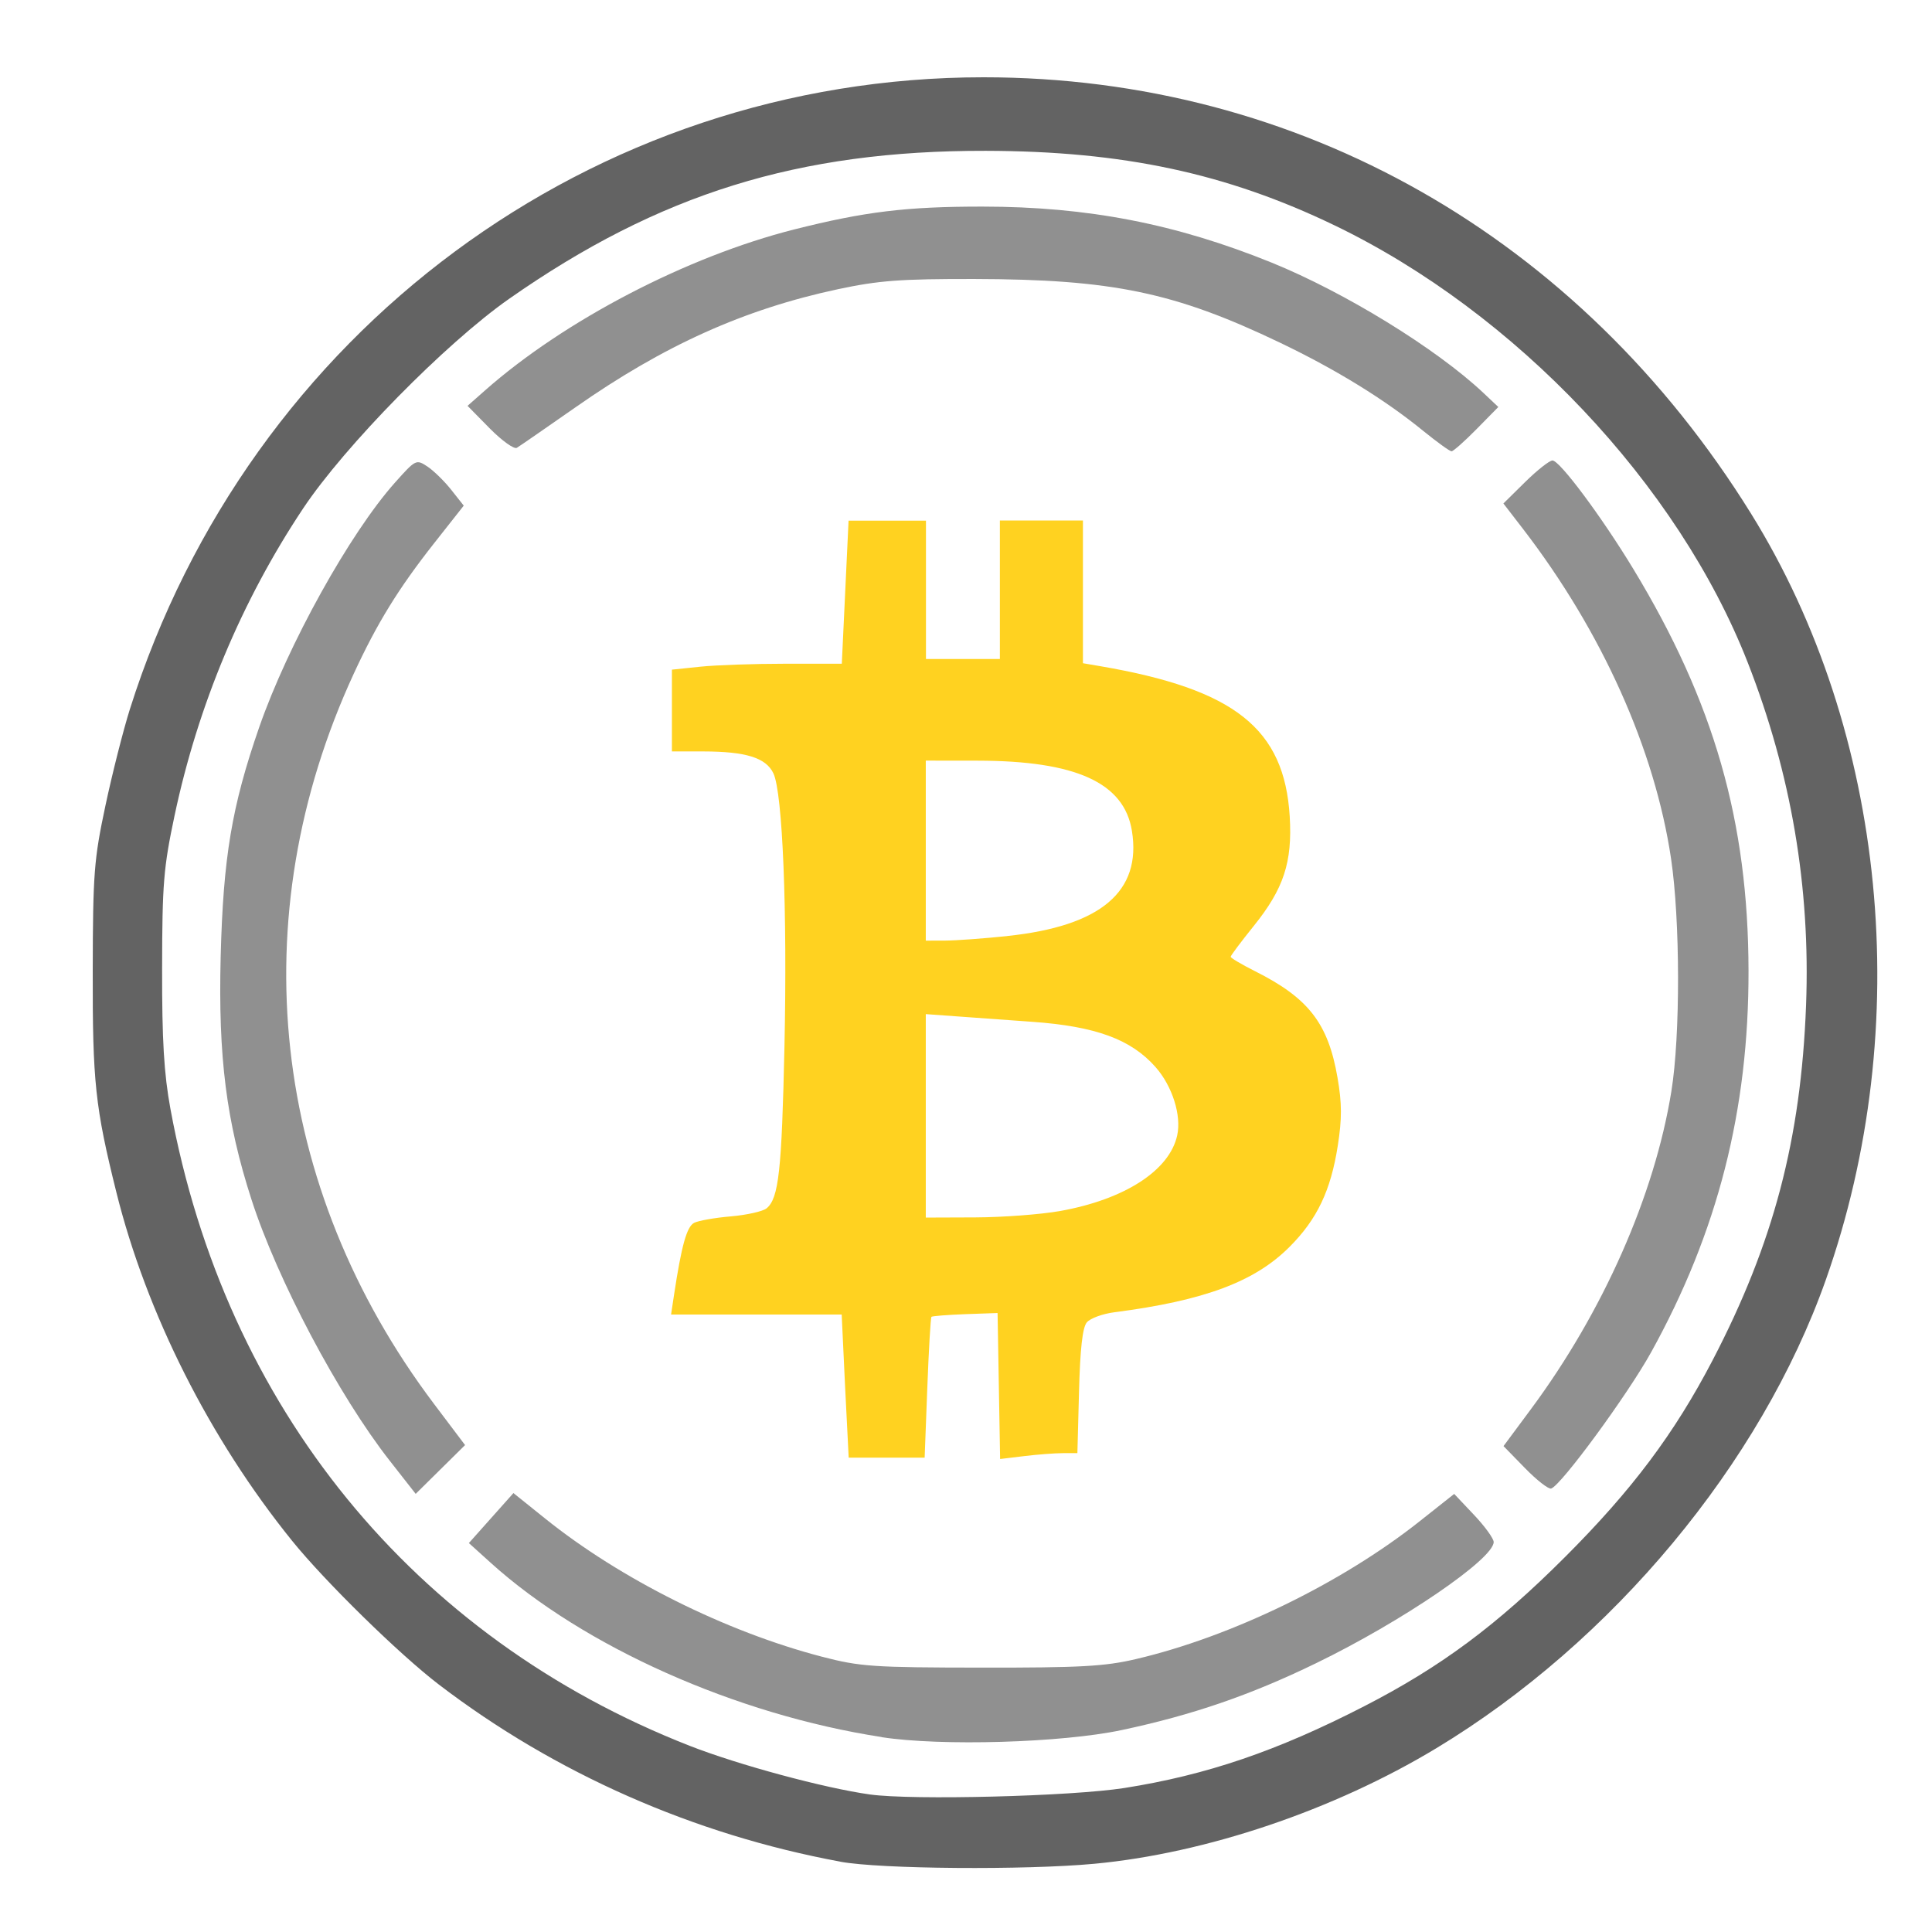
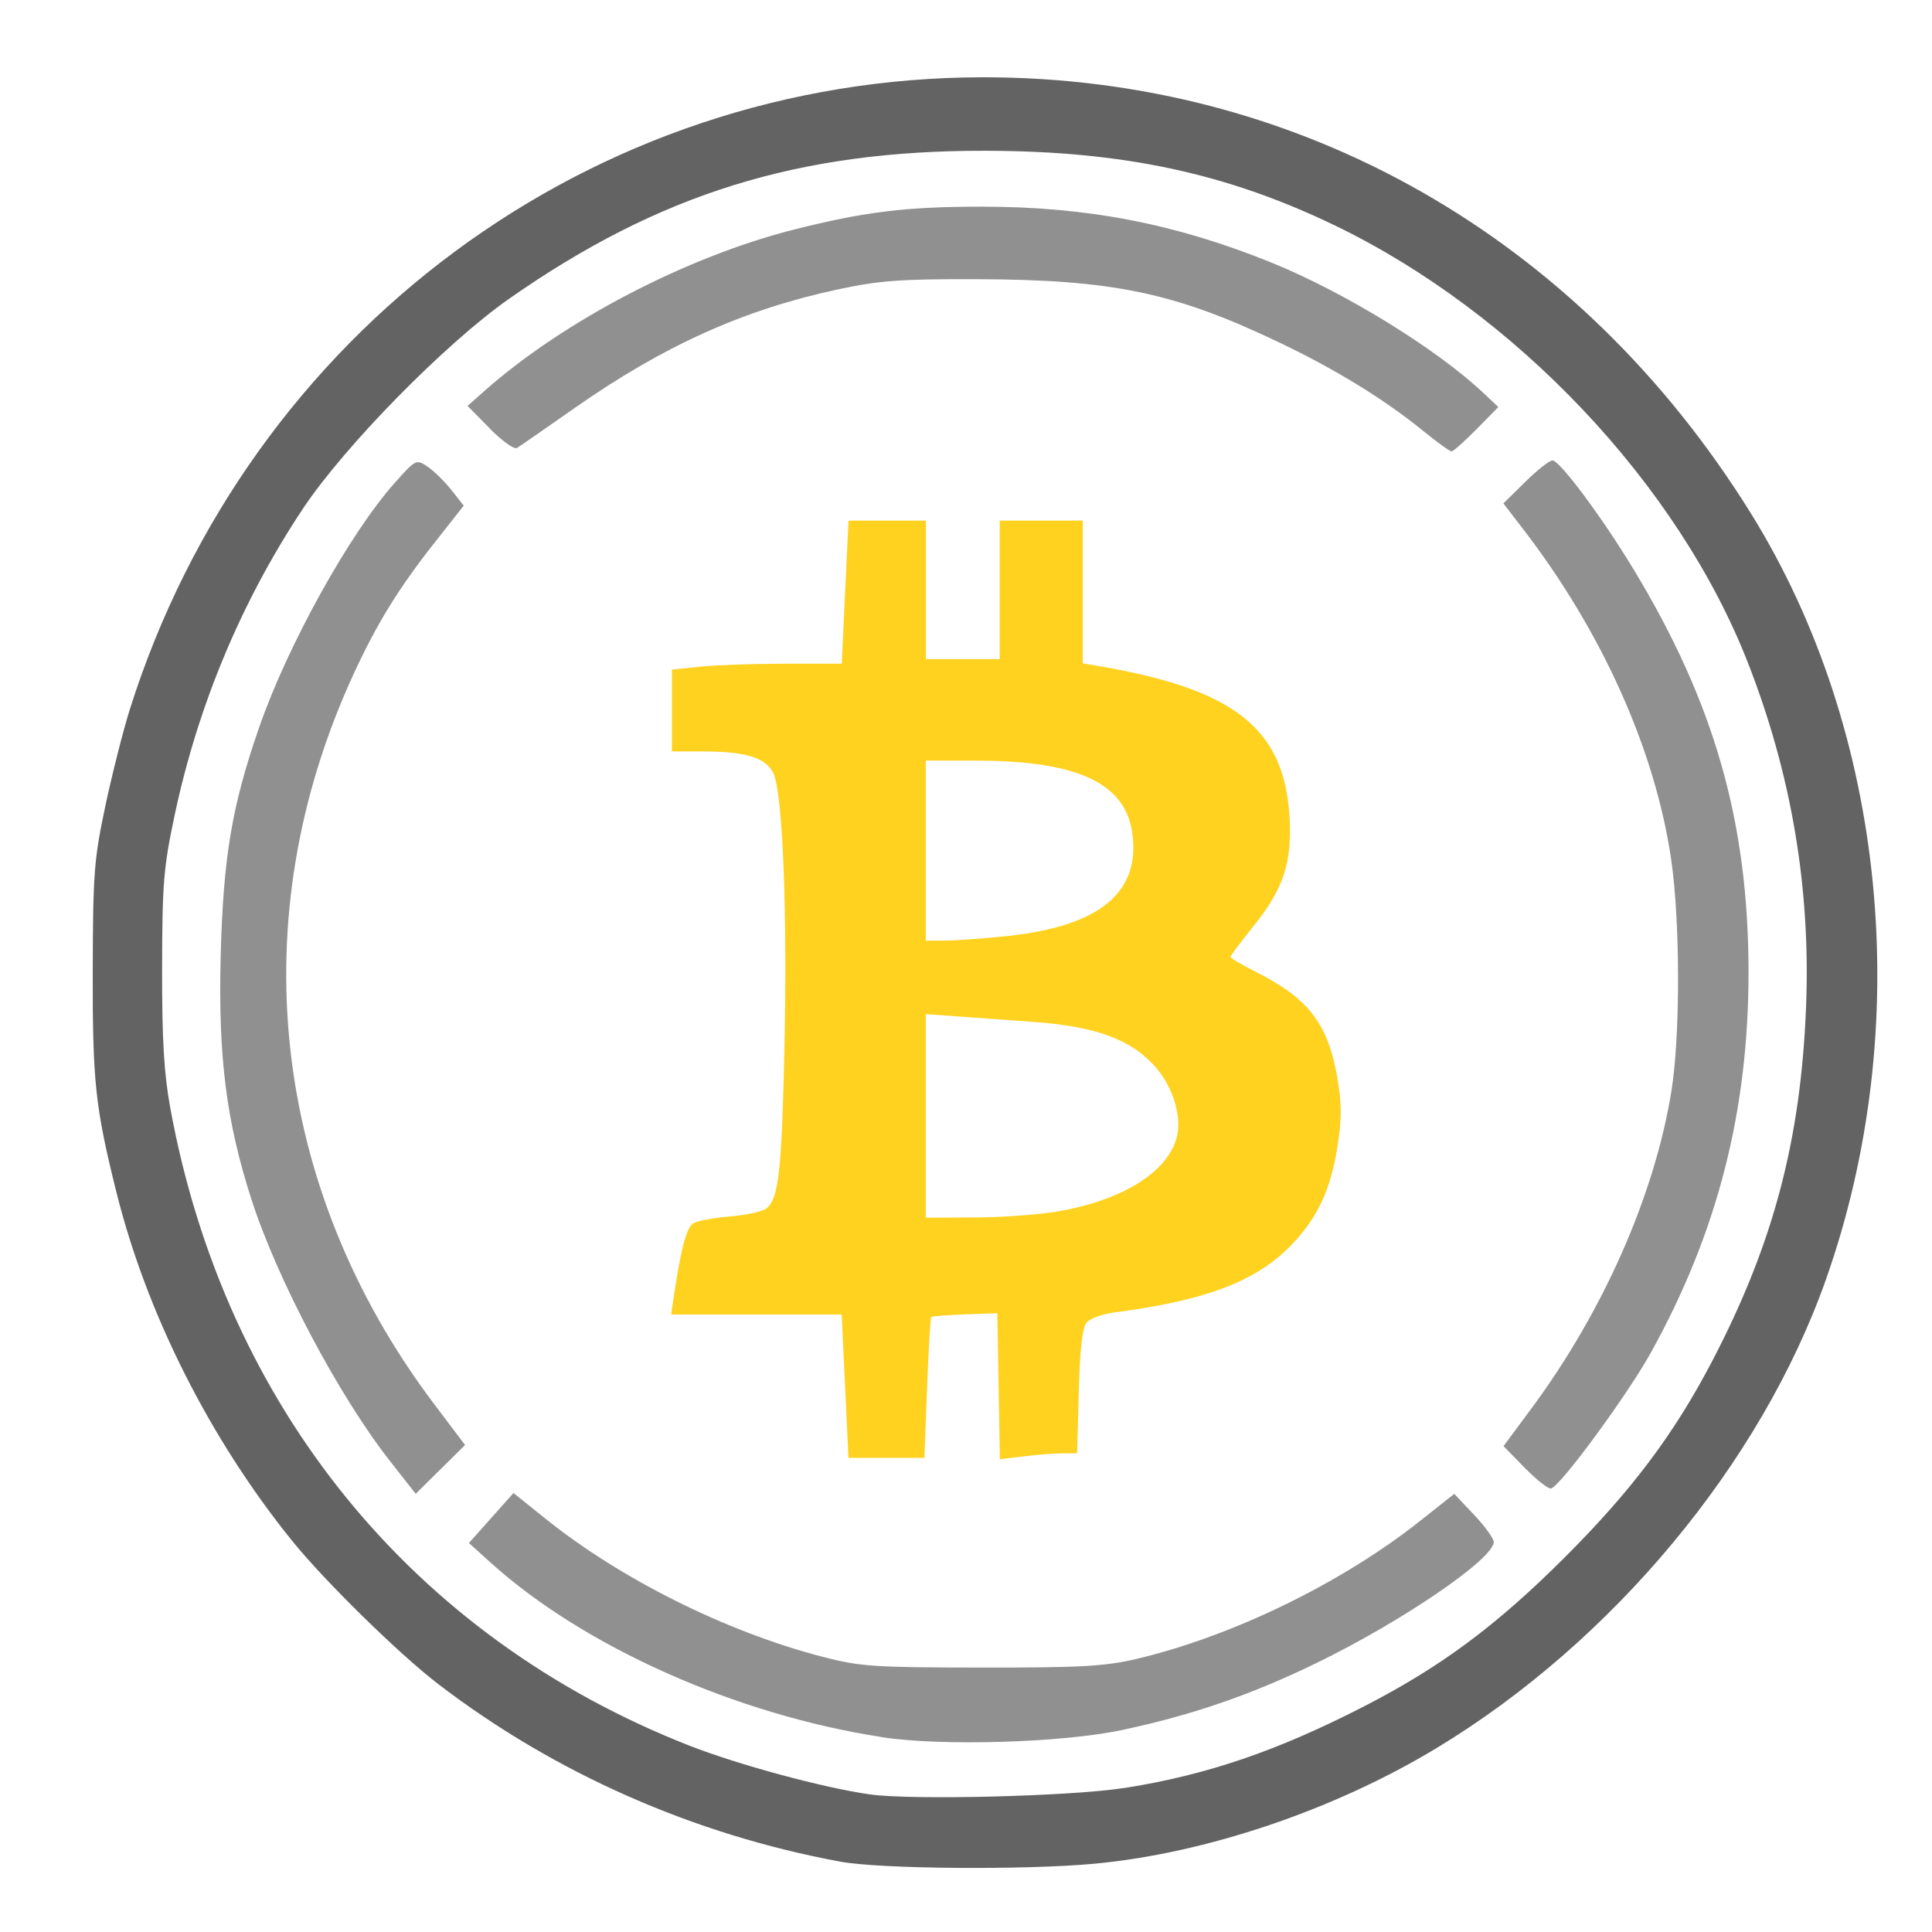
- <svg xmlns="http://www.w3.org/2000/svg" width="32" height="32" viewBox="0 0 32 32" version="1.1" id="svg8">
-   <defs id="defs12" />
-   <path style="opacity:0.875;fill:#ffcc00;stroke-width:0.399" d="m 13.997,22.958 -0.056,-1.185 h -1.413 -1.413 l 0.049,-0.325 c 0.124,-0.818 0.211,-1.132 0.333,-1.194 0.071,-0.036 0.345,-0.085 0.609,-0.107 0.264,-0.023 0.531,-0.083 0.592,-0.134 0.2,-0.166 0.25,-0.62 0.295,-2.674 0.049,-2.252 -0.03,-4.208 -0.183,-4.53 -0.123,-0.259 -0.456,-0.362 -1.165,-0.363 l -0.516,-4.26e-4 v -0.677 -0.677 l 0.47,-0.049 c 0.258,-0.027 0.891,-0.049 1.407,-0.049 h 0.937 l 0.056,-1.185 0.056,-1.185 h 0.641 0.641 V 9.768 10.915 h 0.612 0.612 V 9.768 8.621 h 0.688 0.688 v 1.182 1.182 l 0.287,0.049 c 2.229,0.382 3.05,1.034 3.138,2.491 0.045,0.756 -0.099,1.195 -0.597,1.813 -0.209,0.26 -0.381,0.489 -0.381,0.509 0,0.02 0.181,0.127 0.401,0.238 0.889,0.445 1.214,0.865 1.369,1.767 0.073,0.424 0.074,0.676 0.004,1.124 -0.116,0.743 -0.341,1.217 -0.799,1.676 -0.576,0.578 -1.411,0.89 -2.9,1.083 -0.196,0.025 -0.403,0.101 -0.459,0.169 -0.07,0.085 -0.11,0.44 -0.128,1.143 l -0.027,1.021 -0.241,6.88e-4 c -0.133,3.82e-4 -0.421,0.022 -0.64,0.049 l -0.399,0.048 -0.021,-1.209 -0.021,-1.209 -0.535,0.019 c -0.294,0.011 -0.546,0.031 -0.56,0.044 -0.014,0.014 -0.045,0.544 -0.069,1.179 l -0.044,1.154 h -0.629 -0.629 z m 3.557,-2.899 c 1.072,-0.191 1.816,-0.671 1.944,-1.253 0.073,-0.331 -0.08,-0.815 -0.356,-1.129 -0.406,-0.462 -0.992,-0.678 -2.049,-0.753 -0.315,-0.022 -0.84,-0.06 -1.166,-0.084 l -0.593,-0.043 v 1.685 1.685 l 0.822,-0.003 c 0.452,-0.002 1.081,-0.049 1.398,-0.105 z m -0.869,-4.556 c 1.547,-0.163 2.226,-0.736 2.063,-1.742 -0.129,-0.797 -0.927,-1.16 -2.554,-1.162 l -0.86,-0.001 v 1.491 1.491 l 0.325,-0.001 c 0.179,-7.27e-4 0.64,-0.035 1.026,-0.075 z" id="path840" />
-   <path style="opacity:0.875;fill:#808080;stroke-width:0.399" d="M 14.603,28.771 C 12.193,28.401 9.665,27.274 8.128,25.885 l -0.362,-0.327 0.369,-0.414 0.369,-0.414 0.528,0.424 c 1.248,1.002 2.991,1.872 4.581,2.286 0.633,0.165 0.845,0.179 2.638,0.181 1.641,0.002 2.047,-0.02 2.562,-0.141 1.581,-0.37 3.405,-1.256 4.701,-2.283 l 0.572,-0.453 0.327,0.346 c 0.18,0.19 0.327,0.393 0.327,0.451 0,0.28 -1.519,1.317 -2.944,2.008 -1.086,0.528 -2.052,0.859 -3.22,1.107 -0.992,0.21 -2.986,0.269 -3.973,0.117 z" id="path842" />
-   <path style="opacity:0.875;fill:#808080;stroke-width:0.399" d="m 25.258,24.316 -0.355,-0.364 0.454,-0.612 c 1.195,-1.611 2.047,-3.538 2.326,-5.263 0.15,-0.923 0.147,-2.83 -0.005,-3.855 -0.269,-1.808 -1.143,-3.758 -2.448,-5.456 L 24.901,8.339 25.262,7.983 c 0.199,-0.196 0.402,-0.356 0.452,-0.356 0.12,0 0.815,0.933 1.339,1.797 1.336,2.204 1.903,4.179 1.908,6.652 0.005,2.31 -0.511,4.331 -1.614,6.323 -0.39,0.704 -1.49,2.204 -1.655,2.256 -0.043,0.014 -0.239,-0.139 -0.434,-0.339 z" id="path844" />
-   <path style="opacity:0.875;fill:#808080;stroke-width:0.399" d="M 8.111,7.095 7.744,6.722 8.033,6.467 C 9.344,5.309 11.379,4.249 13.152,3.801 c 1.171,-0.296 1.863,-0.38 3.124,-0.379 1.737,7.226e-4 3.201,0.285 4.787,0.928 1.212,0.492 2.727,1.424 3.505,2.156 l 0.249,0.235 -0.361,0.367 c -0.199,0.202 -0.385,0.367 -0.414,0.367 -0.029,0 -0.238,-0.151 -0.465,-0.335 C 22.936,6.617 22.131,6.121 21.197,5.674 19.456,4.841 18.425,4.626 16.137,4.621 14.915,4.619 14.557,4.646 13.884,4.789 12.325,5.122 10.997,5.72 9.528,6.749 9.041,7.089 8.606,7.39 8.561,7.417 8.515,7.445 8.313,7.299 8.111,7.095 Z" id="path846" />
-   <path style="opacity:0.875;fill:#808080;stroke-width:0.399" d="M 6.455,24.194 C 5.609,23.115 4.592,21.193 4.165,19.867 3.748,18.574 3.613,17.508 3.655,15.847 3.697,14.202 3.839,13.354 4.293,12.046 4.768,10.68 5.794,8.831 6.544,7.991 6.885,7.609 6.894,7.605 7.079,7.727 7.182,7.795 7.36,7.969 7.474,8.113 L 7.681,8.375 7.194,8.993 C 6.6,9.746 6.245,10.323 5.859,11.159 3.991,15.205 4.482,19.664 7.19,23.255 l 0.513,0.68 -0.409,0.404 -0.409,0.404 z" id="path848" />
-   <path style="opacity:0.875;fill:#4d4d4d;stroke-width:0.399" d="M 13.919,30.835 C 11.49,30.386 9.194,29.373 7.267,27.9 6.615,27.402 5.381,26.193 4.837,25.519 3.474,23.832 2.427,21.756 1.927,19.746 1.576,18.335 1.532,17.921 1.536,16.076 1.539,14.467 1.557,14.235 1.745,13.35 1.858,12.817 2.041,12.096 2.151,11.747 4.128,5.49 9.814,1.28 16.29,1.28 c 5.223,0 9.863,2.637 12.712,7.226 2.247,3.618 2.723,8.496 1.239,12.693 -1.075,3.039 -3.533,5.995 -6.451,7.757 -1.697,1.025 -3.816,1.741 -5.665,1.914 -1.147,0.107 -3.547,0.088 -4.205,-0.034 z m 4.704,-1.22 c 1.363,-0.215 2.531,-0.613 3.974,-1.355 1.27,-0.653 2.193,-1.339 3.327,-2.473 1.108,-1.108 1.809,-2.043 2.441,-3.255 1.011,-1.94 1.465,-3.665 1.549,-5.882 0.074,-1.954 -0.247,-3.838 -0.965,-5.674 C 27.795,8.024 25.104,5.177 22.101,3.731 20.311,2.869 18.596,2.503 16.328,2.498 13.228,2.492 10.919,3.209 8.433,4.949 7.38,5.687 5.709,7.387 5.019,8.424 4.003,9.951 3.278,11.683 2.891,13.51 c -0.182,0.859 -0.204,1.126 -0.206,2.528 -0.002,1.198 0.031,1.747 0.138,2.329 0.908,4.937 4.021,8.755 8.6,10.549 0.807,0.316 2.229,0.7 2.985,0.806 0.702,0.098 3.336,0.031 4.215,-0.107 z" id="path850" />
+ <svg xmlns="http://www.w3.org/2000/svg" viewBox="0 0 32 32">
+   <path fill="#fc0" d="m13.997 22.958-.056-1.185H11.115l.049-.325c.124-.818.211-1.132.333-1.194.07-.036.345-.085.609-.107.265-.023.531-.083.592-.134.2-.166.25-.62.295-2.674.049-2.252-.03-4.208-.183-4.53-.123-.259-.456-.362-1.165-.363l-.516-0v-1.355l.47-.049c.259-.027.891-.049 1.407-.049h.936l.056-1.185.056-1.185h1.281v2.294h1.223v-2.294h1.376v2.364l.287.049c2.229.382 3.05 1.034 3.138 2.491.045.756-.099 1.195-.597 1.813-.209.26-.381.489-.381.509 0 .02.181.127.401.238.889.445 1.214.865 1.369 1.767.073.424.074.676.004 1.124-.116.743-.342 1.217-.799 1.677-.577.578-1.411.89-2.9 1.083-.196.025-.403.101-.459.169-.07.085-.11.44-.129 1.143l-.027 1.021-.241.001c-.133 0-.421.022-.64.049l-.399.048-.021-1.209-.021-1.209-.535.019c-.294.011-.546.031-.56.044-.014.014-.045.544-.069 1.179l-.044 1.154h-1.258zm3.557-2.899c1.072-.191 1.816-.671 1.944-1.253.073-.331-.08-.815-.356-1.129-.406-.462-.992-.678-2.049-.753a890.723 890.723 0 0 1-1.166-.084l-.593-.043v3.371l.822-.003c.452-.002 1.081-.049 1.398-.105zm-.869-4.556c1.547-.163 2.226-.736 2.063-1.742-.13-.797-.927-1.16-2.554-1.162l-.86-.001v2.982l.325-.001c.179-.001.64-.035 1.026-.075z" opacity=".875" />
+   <path fill="gray" d="M14.603 28.771c-2.41-.37-4.938-1.498-6.474-2.887l-.362-.327.369-.414.369-.414.528.424c1.248 1.002 2.991 1.872 4.581 2.286.633.165.845.179 2.638.181 1.641.002 2.047-.02 2.562-.141 1.581-.37 3.405-1.256 4.701-2.283l.572-.453.327.346c.18.19.327.393.327.451 0 .28-1.519 1.317-2.944 2.009-1.087.527-2.052.859-3.22 1.107-.992.21-2.986.269-3.973.117zM25.258 24.316l-.355-.364.454-.612c1.195-1.611 2.046-3.538 2.326-5.263.15-.923.147-2.83-.005-3.855-.268-1.808-1.143-3.758-2.448-5.456l-.329-.428.361-.356c.199-.196.402-.356.452-.356.12 0 .815.933 1.339 1.797 1.336 2.204 1.903 4.179 1.908 6.652.005 2.31-.511 4.331-1.614 6.323-.39.704-1.49 2.204-1.655 2.256-.043.014-.238-.139-.434-.339zM8.111 7.095l-.367-.372.288-.255c1.311-1.158 3.347-2.218 5.12-2.666 1.171-.296 1.863-.38 3.124-.379 1.737.001 3.201.285 4.787.928 1.212.492 2.727 1.424 3.505 2.156l.249.235-.361.367c-.199.202-.385.367-.414.367-.029 0-.238-.151-.465-.335-.641-.522-1.446-1.018-2.379-1.464-1.742-.834-2.772-1.048-5.061-1.053-1.222-.003-1.58.024-2.252.168-1.559.333-2.887.93-4.357 1.959-.486.341-.921.642-.967.669-.045.027-.248-.118-.45-.323ZM6.455 24.194c-.846-1.08-1.863-3.001-2.29-4.327-.417-1.294-.552-2.36-.51-4.021.042-1.645.184-2.493.638-3.8.474-1.366 1.501-3.216 2.251-4.055.341-.382.35-.387.535-.264.103.069.281.242.395.386l.207.262-.487.618c-.593.753-.949 1.33-1.335 2.166-1.868 4.046-1.377 8.505 1.331 12.096l.513.679-.409.404-.409.404z" opacity=".875" />
+   <path fill="#4d4d4d" d="M13.919 30.835c-2.429-.449-4.726-1.462-6.652-2.935-.652-.498-1.886-1.708-2.43-2.381-1.363-1.688-2.409-3.764-2.909-5.773-.351-1.411-.396-1.825-.392-3.67.004-1.609.021-1.841.209-2.727.113-.532.296-1.253.406-1.602C4.128 5.49 9.814 1.28 16.29 1.28c5.223 0 9.863 2.637 12.712 7.226 2.247 3.618 2.723 8.496 1.239 12.693-1.075 3.039-3.533 5.995-6.451 7.757-1.697 1.025-3.816 1.741-5.665 1.913-1.147.107-3.547.088-4.205-.034zm4.705-1.22c1.363-.215 2.531-.613 3.974-1.355 1.27-.653 2.193-1.339 3.327-2.473 1.108-1.108 1.809-2.043 2.441-3.256 1.011-1.94 1.465-3.665 1.549-5.882.074-1.954-.247-3.838-.965-5.674-1.154-2.952-3.846-5.799-6.849-7.245-1.79-.862-3.505-1.228-5.773-1.233-3.1-.007-5.409.711-7.895 2.451-1.053.737-2.724 2.438-3.414 3.475-1.016 1.527-1.741 3.259-2.128 5.086-.182.859-.204 1.126-.206 2.528-.002 1.198.031 1.747.138 2.329.908 4.937 4.021 8.755 8.6 10.549.807.316 2.229.7 2.985.806.702.098 3.336.031 4.215-.107z" opacity=".875" />
</svg>
